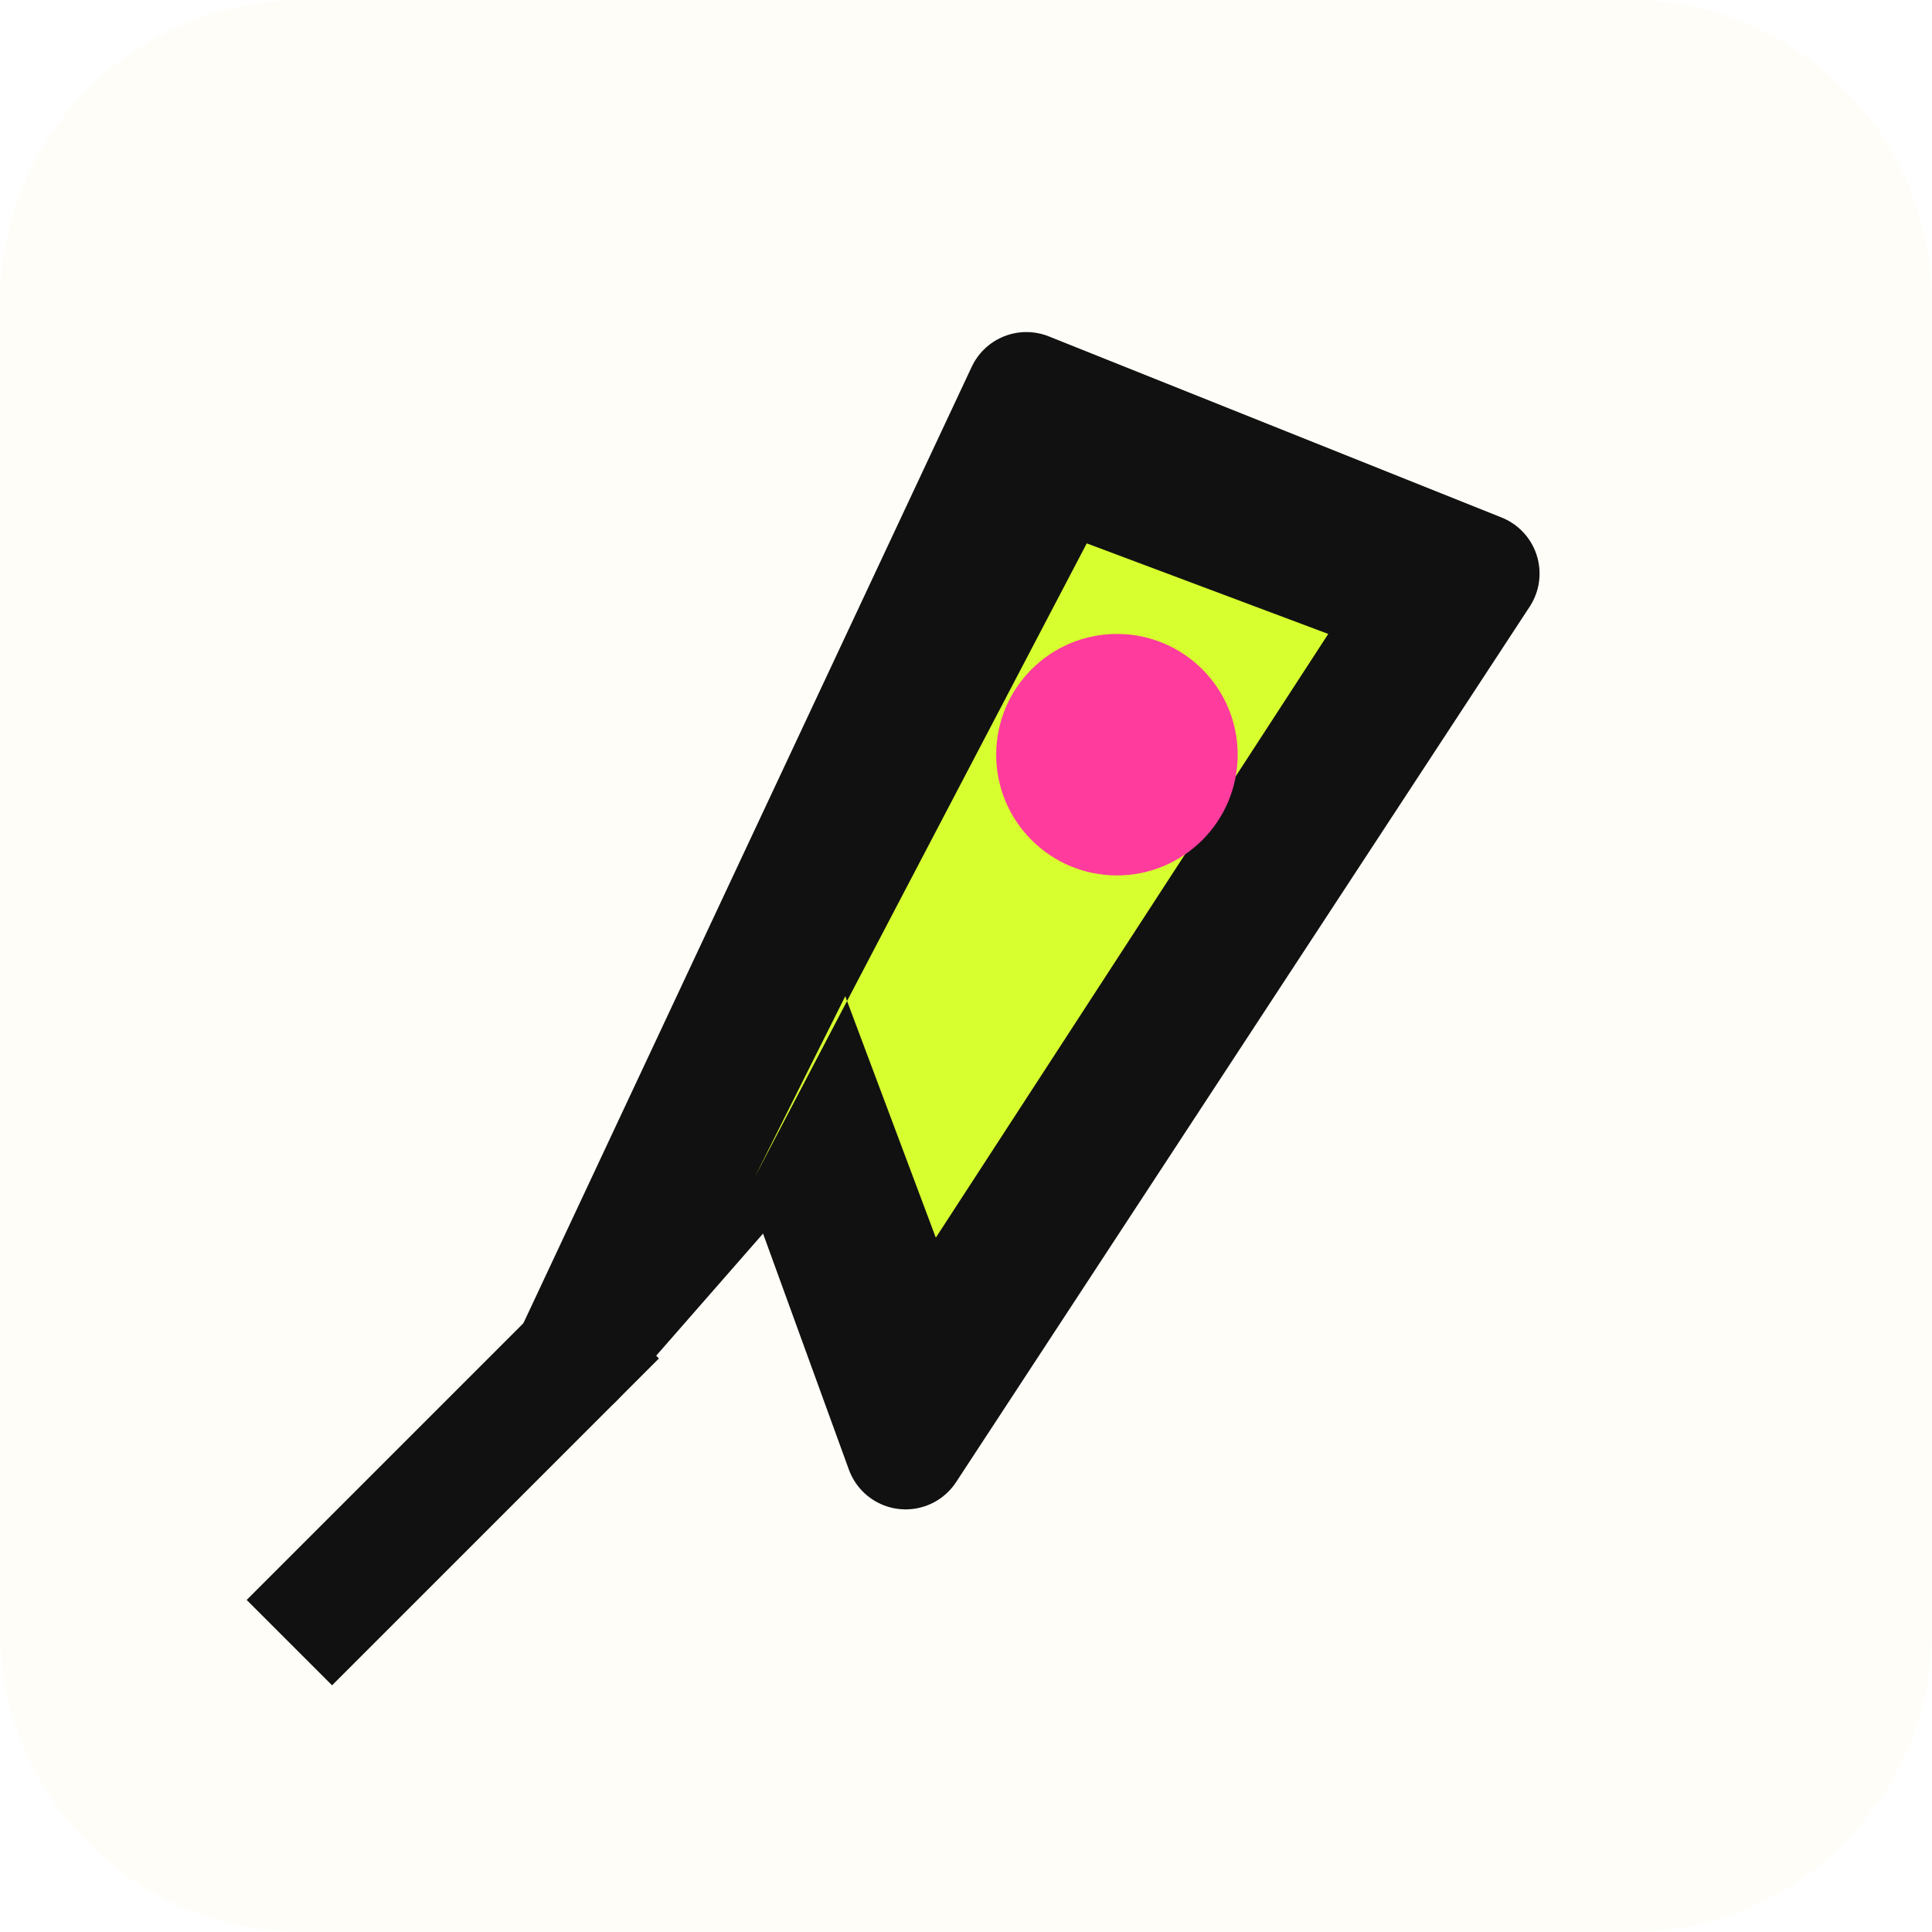
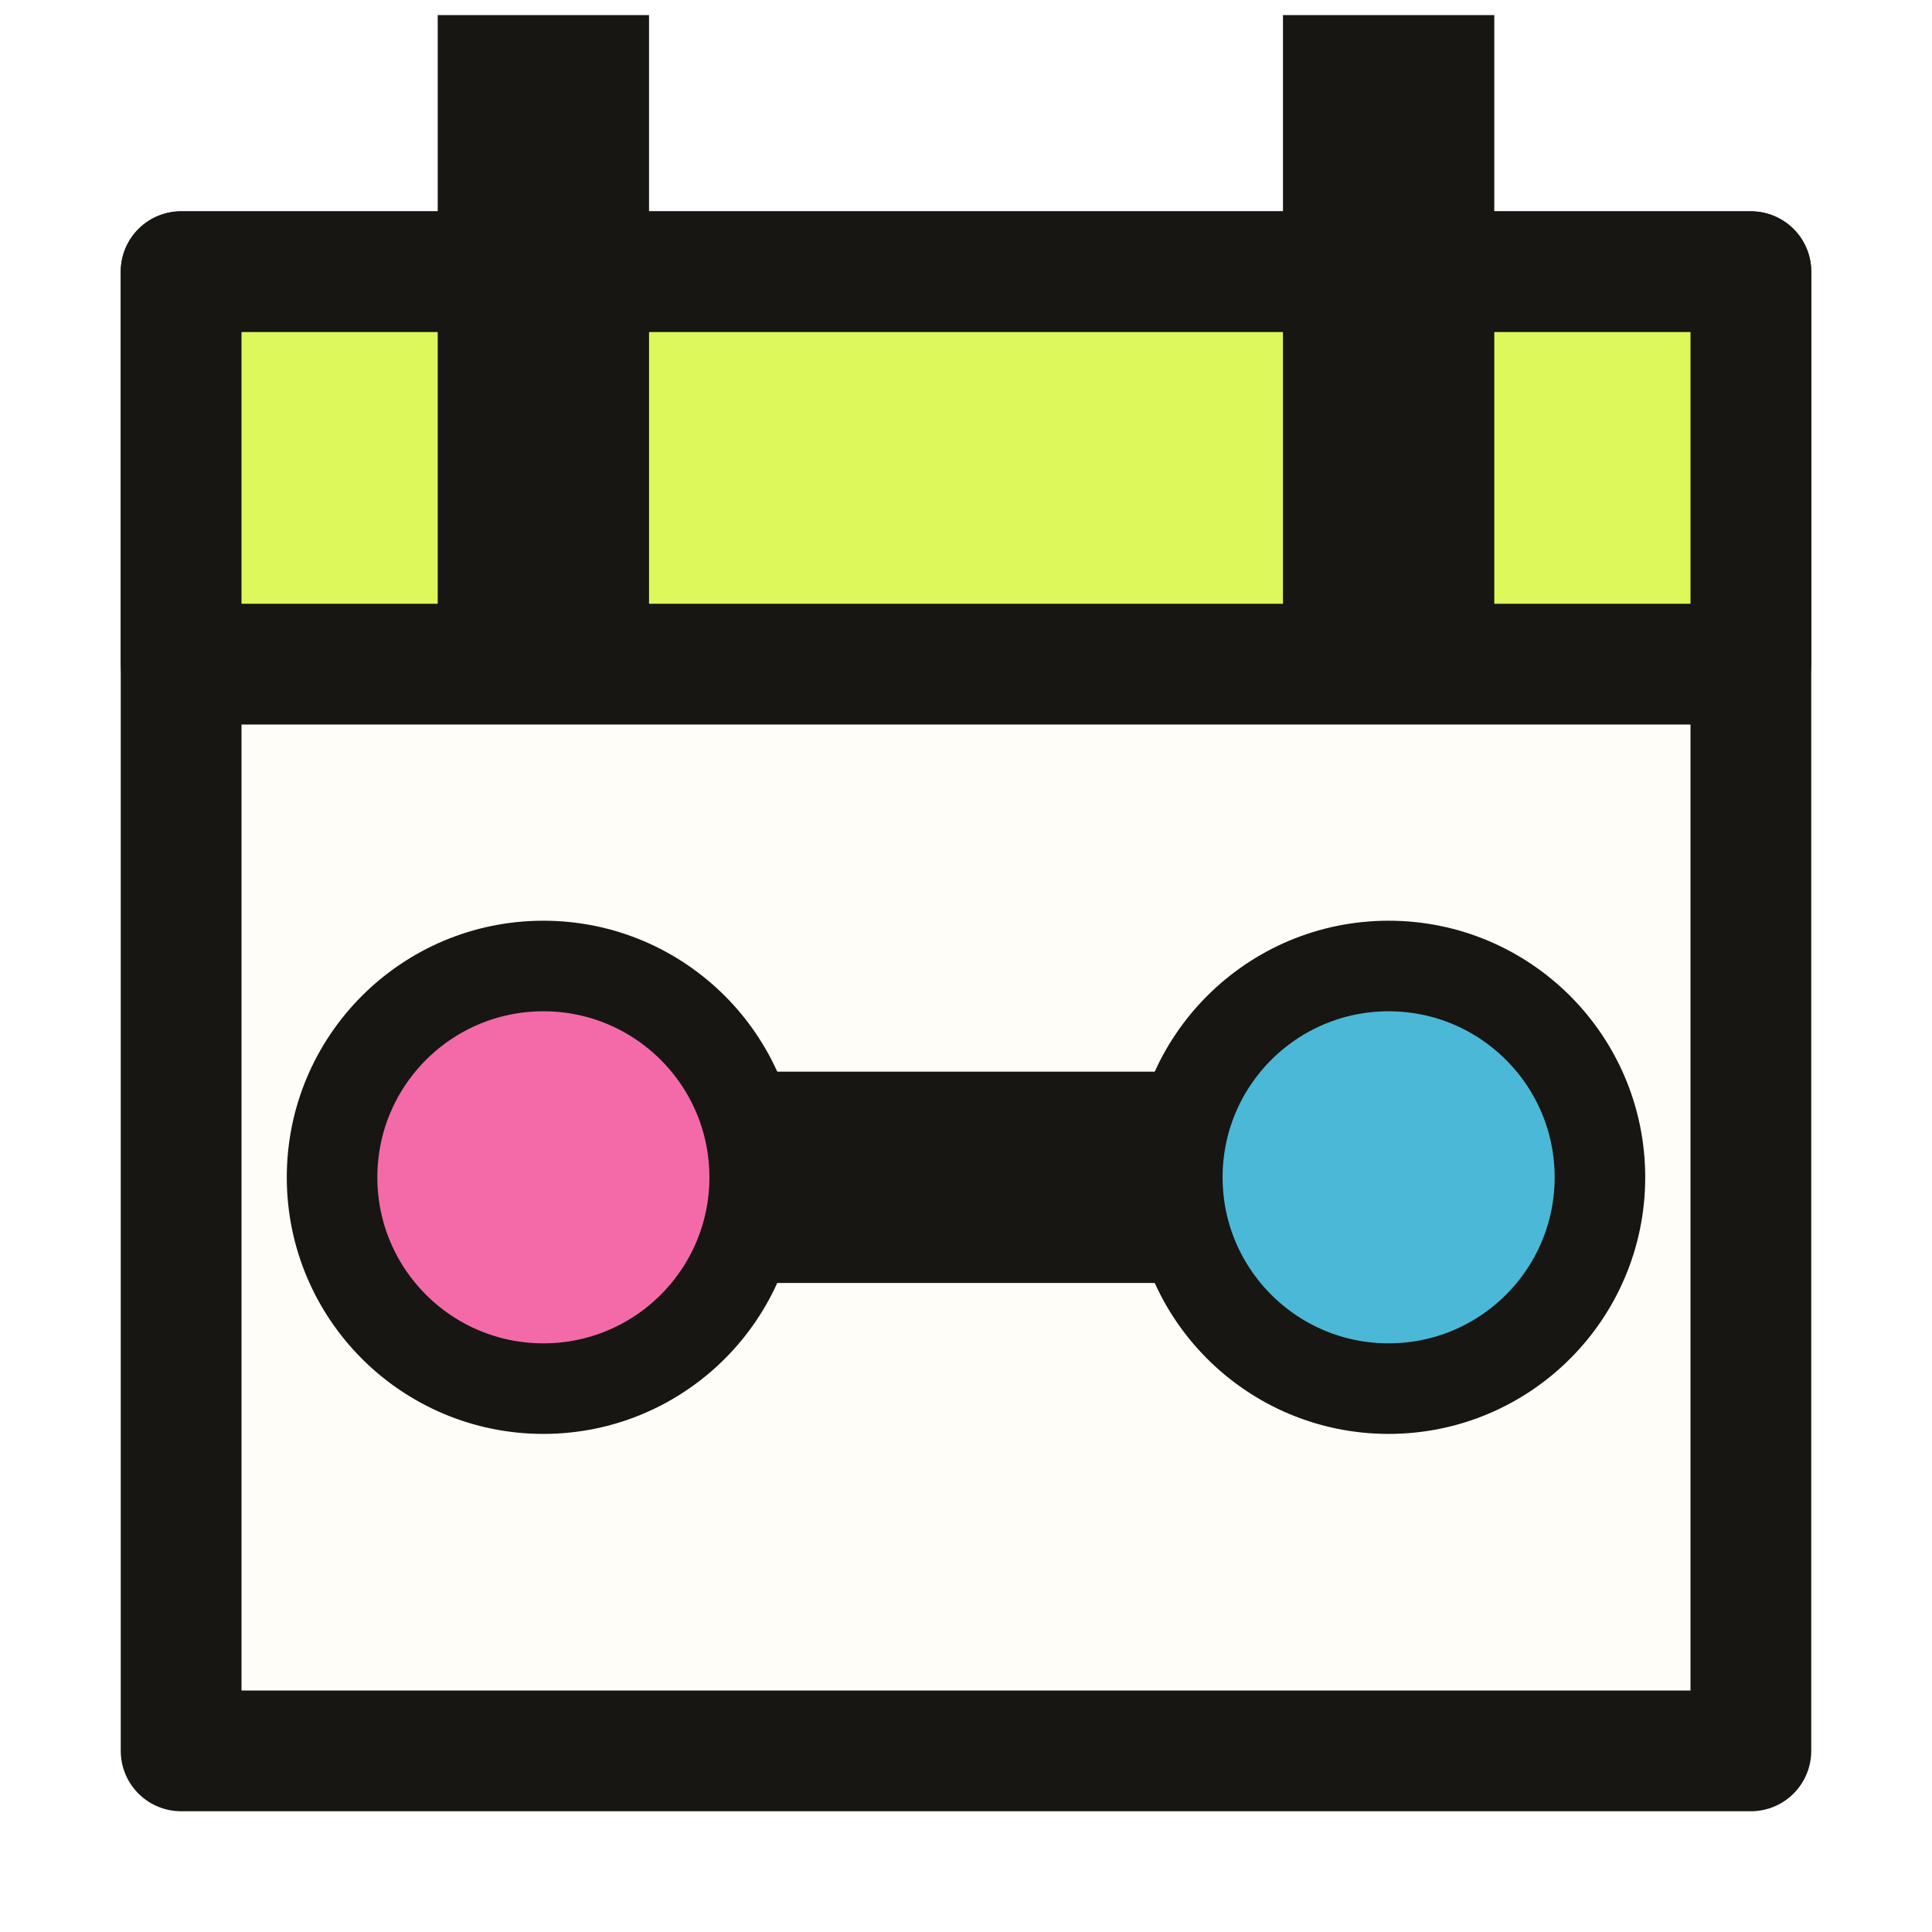
<svg xmlns="http://www.w3.org/2000/svg" viewBox="0 0 64 64">
-   <rect width="64" height="64" rx="10" fill="#fffdf8" />
-   <path d="M19 45 34 13l15 6-19 29-4-11-7 8z" fill="#111" stroke="#111" stroke-linejoin="round" stroke-width="4" />
-   <path d="M25 39 36 18l8 3-13 20-3-8-3 6z" fill="#d7ff2f" />
-   <circle cx="37" cy="25" r="4" fill="#ff3b9d" />
-   <path d="M19 45 11 53" stroke="#111" stroke-linecap="square" stroke-width="4" />
+   <path d="M6 9h52v49H6z" fill="#fffdf8" stroke="#171612" stroke-width="4" stroke-linejoin="round" />
+   <path d="M6 9h52v13H6z" fill="#ddf85a" stroke="#171612" stroke-width="4" stroke-linejoin="round" />
+   <path d="M18 4v14M46 4v14" stroke="#171612" stroke-width="7" stroke-linecap="square" />
+   <path d="M18 39h28" stroke="#171612" stroke-width="7" stroke-linecap="square" />
+   <circle cx="18" cy="39" r="7" fill="#f46aa8" stroke="#171612" stroke-width="3" />
+   <circle cx="46" cy="39" r="7" fill="#4bb8d7" stroke="#171612" stroke-width="3" />
</svg>
